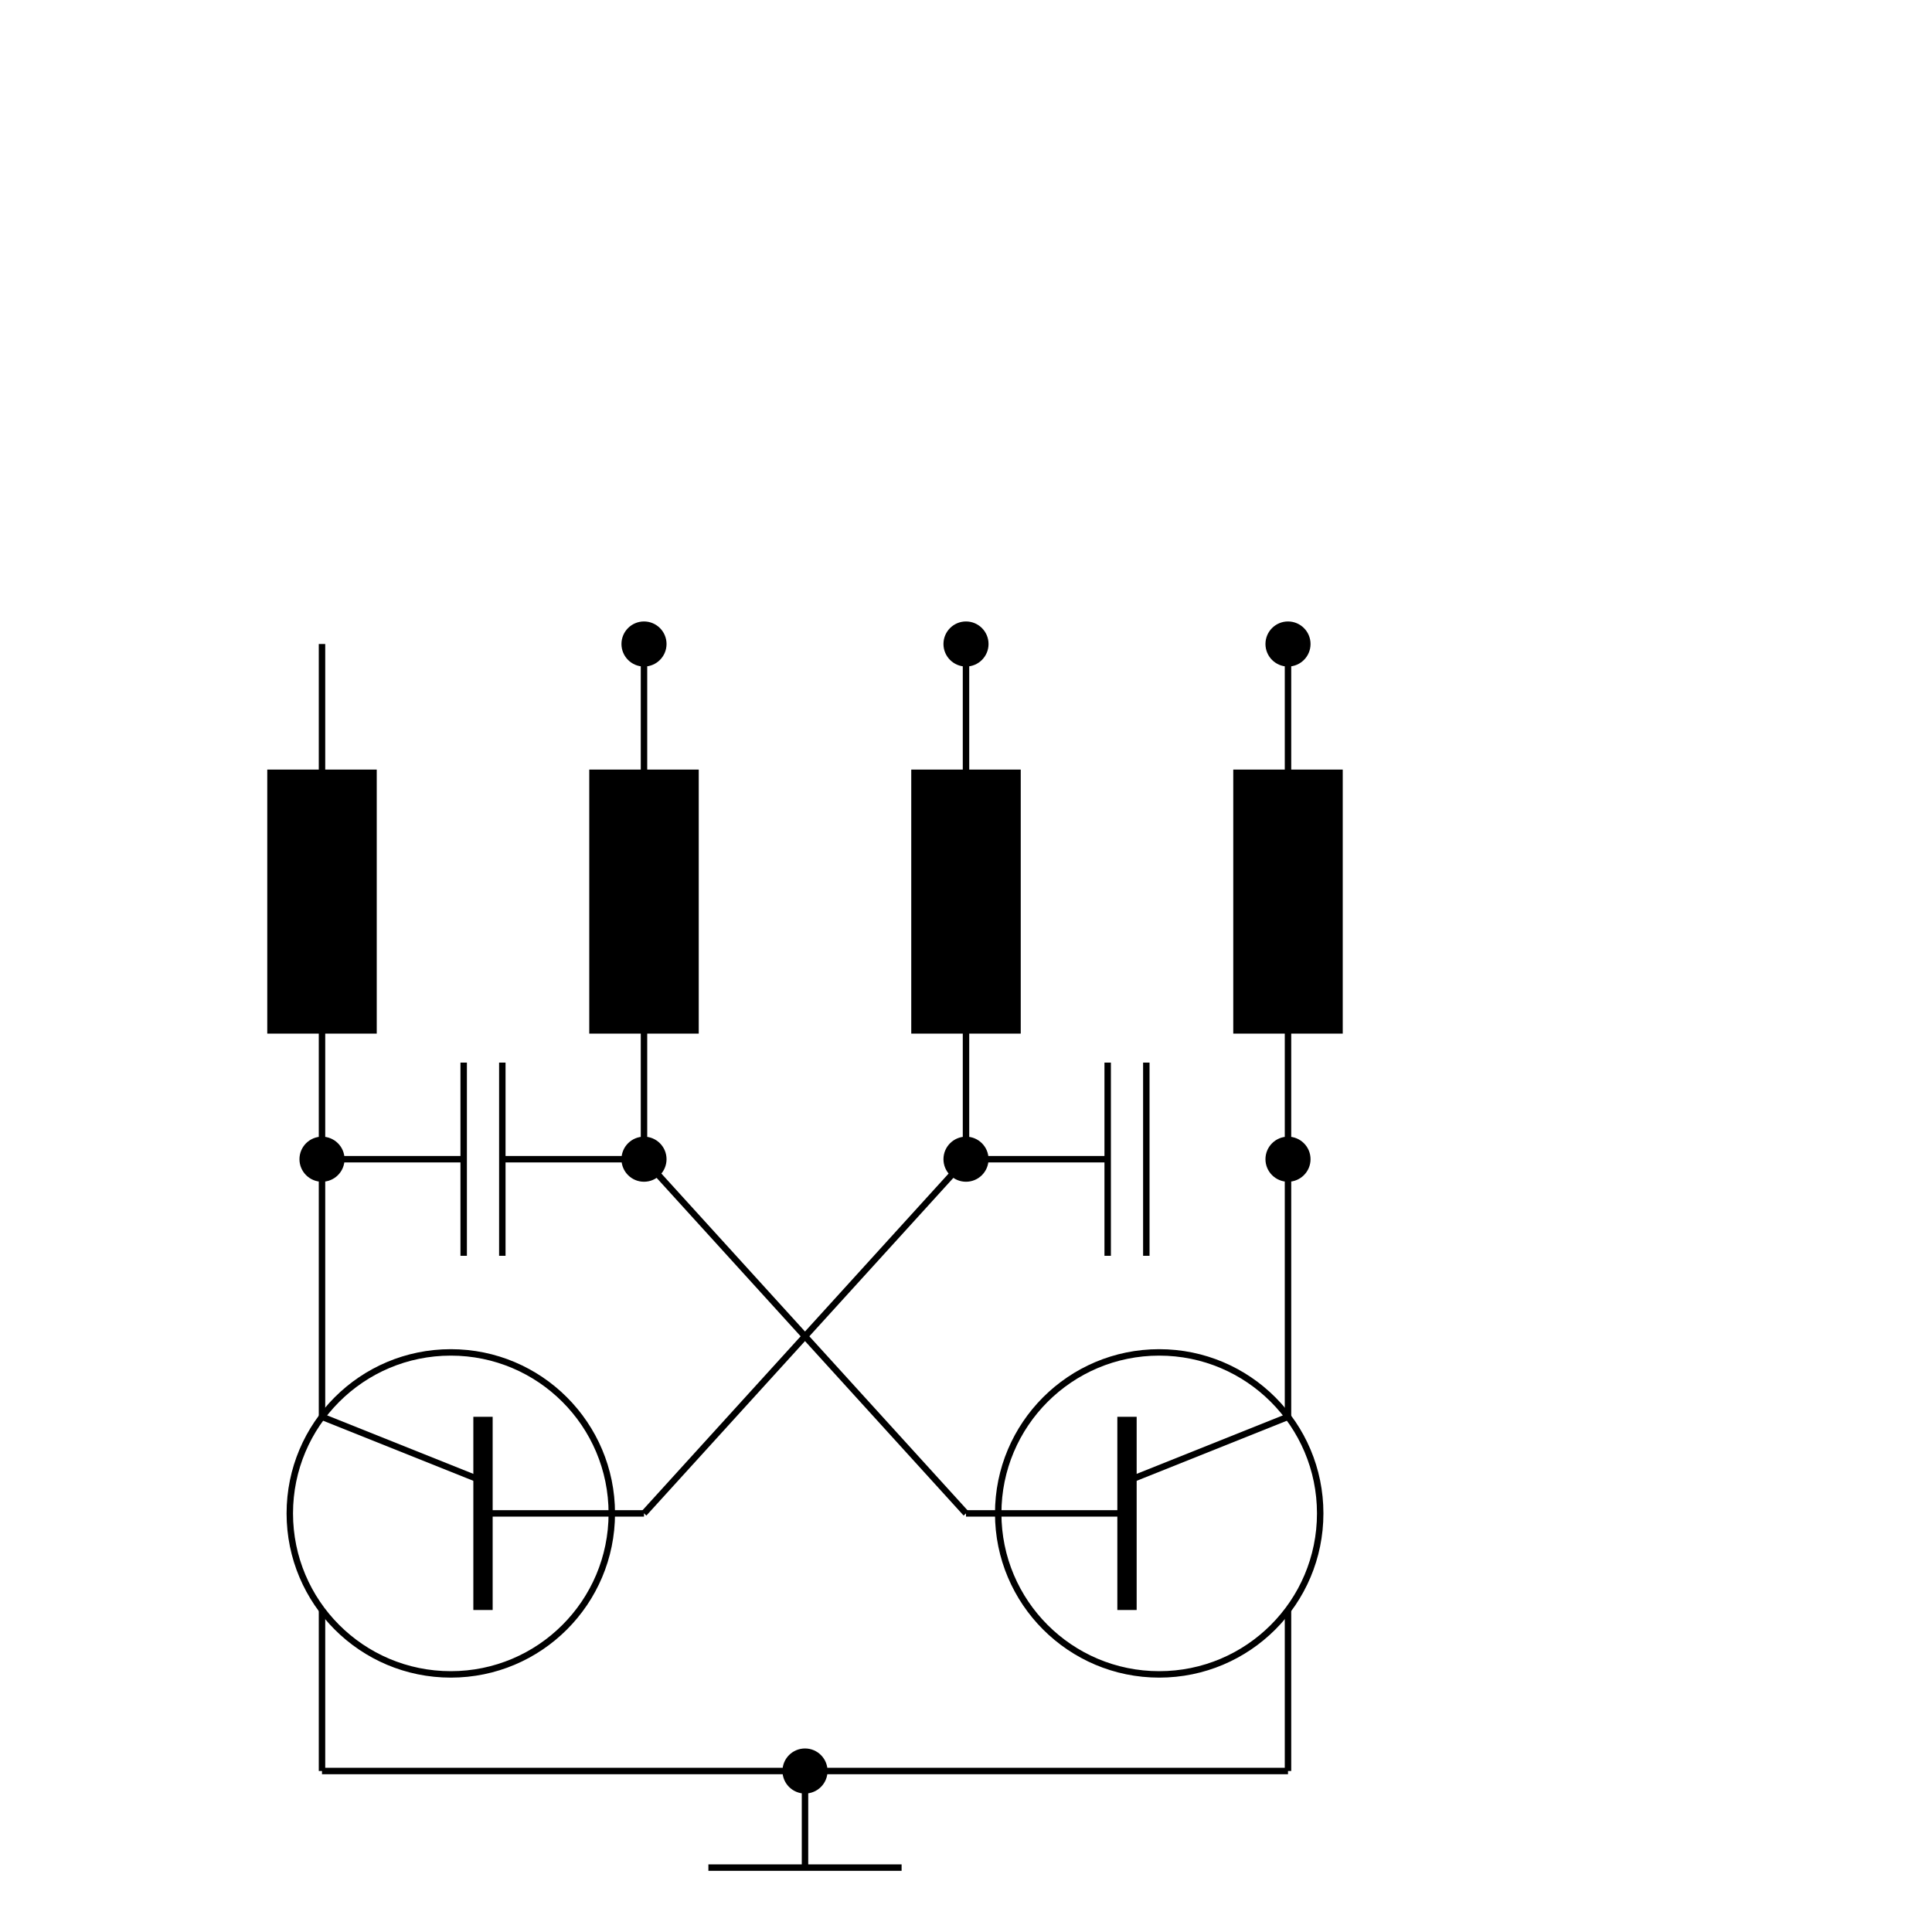
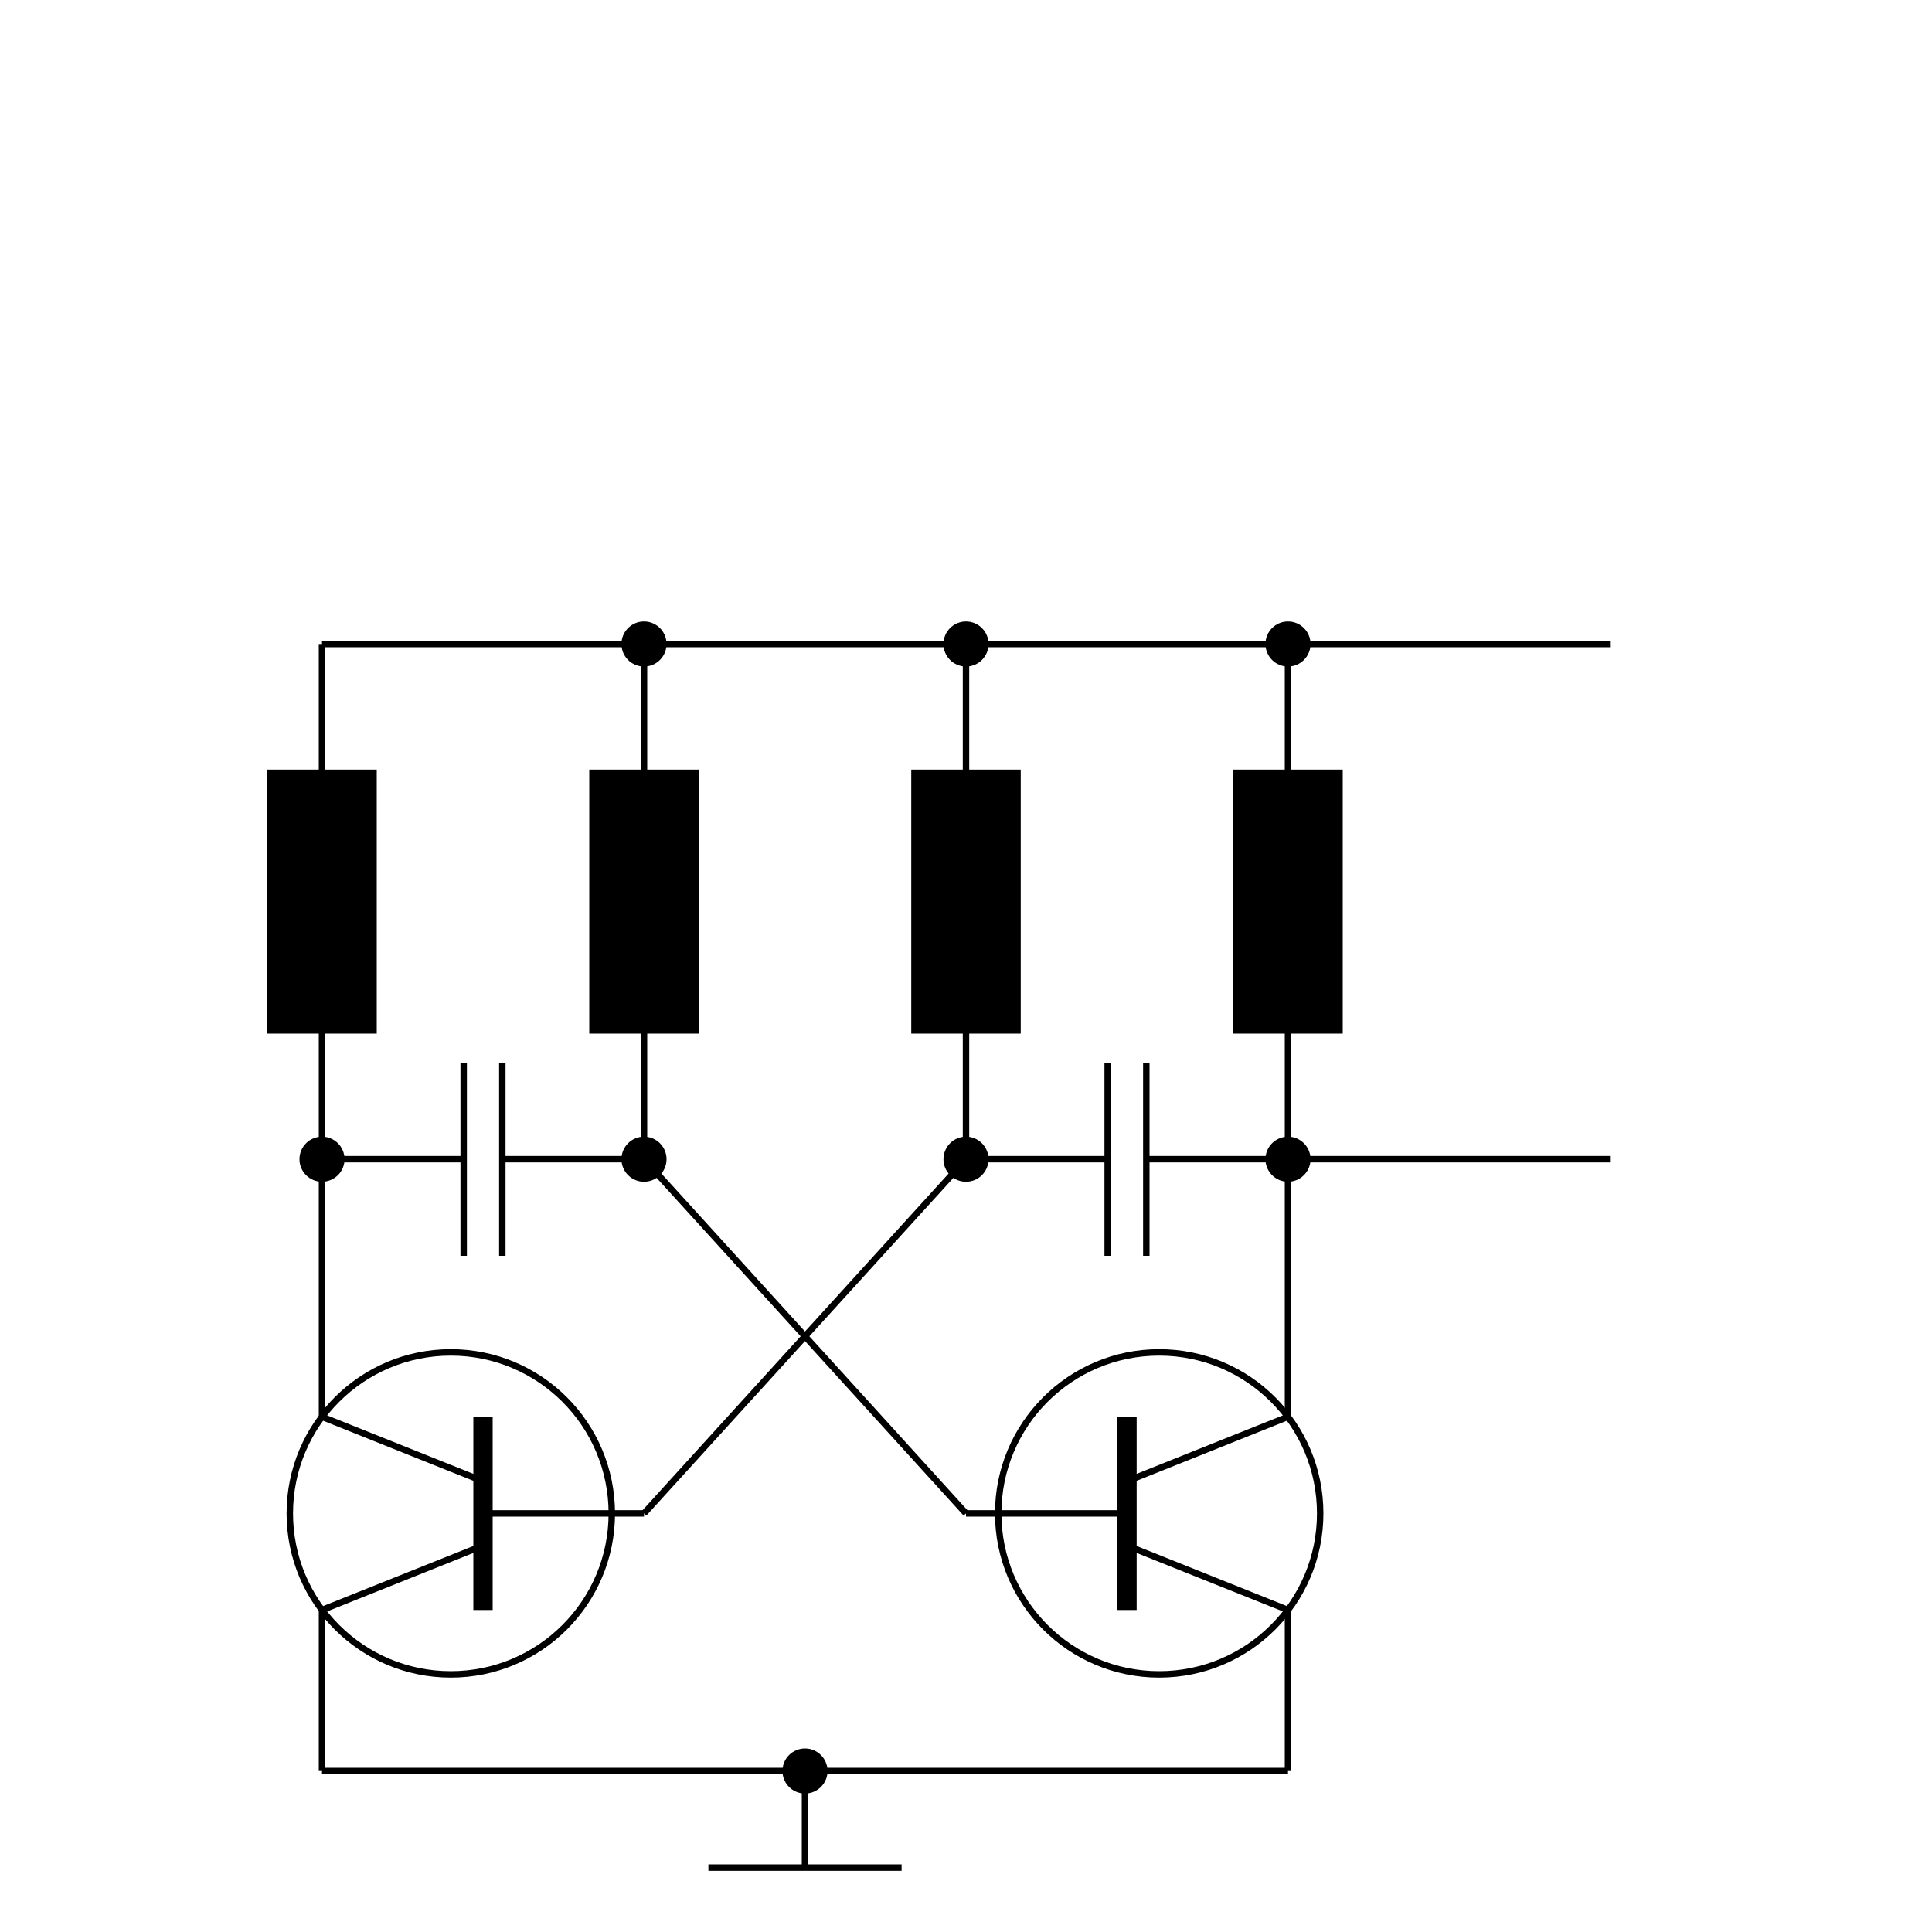
<svg xmlns="http://www.w3.org/2000/svg" version="1.1" width="300" height="300">
  <line x1="50" y1="160" x2="50" y2="220" stroke="black" stroke-width="1" />
  <rect x="42" y="120" width="16" height="40" stroke="black" />
  <line x1="75" y1="235" x2="100" y2="235" stroke="black" stroke-width="1" />
  <line x1="50" y1="275" x2="200" y2="275" stroke="black" stroke-width="1" />
  <circle cx="50" cy="180" r="3" stroke="black" fill="black" />
  <line x1="50" y1="100" x2="50" y2="120" stroke="black" stroke-width="1" />
-   <arrow x1="200" y1="250" x2="175" y2="240" stroke="black" />
+   <line x1="200" y1="250" x2="175" y2="240" stroke="black" />
  <line x1="75" y1="220" x2="75" y2="250" stroke="black" stroke-width="3" />
  <circle cx="100" cy="100" r="3" stroke="black" fill="black" />
  <line x1="100" y1="160" x2="100" y2="180" stroke="black" stroke-width="1" />
  <line x1="200" y1="220" x2="175" y2="230" stroke="black" stroke-width="1" />
  <line x1="110" y1="290" x2="140" y2="290" stroke="black" stroke-width="1" />
  <line x1="178" y1="165" x2="178" y2="195" stroke="black" stroke-width="1" />
  <line x1="200" y1="160" x2="200" y2="220" stroke="black" stroke-width="1" />
  <line x1="100" y1="180" x2="150" y2="235" stroke="black" stroke-width="1" />
  <line x1="150" y1="180" x2="100" y2="235" stroke="black" stroke-width="1" />
  <line x1="200" y1="250" x2="200" y2="275" stroke="black" stroke-width="1" />
  <line x1="200" y1="100" x2="200" y2="120" stroke="black" stroke-width="1" />
  <circle cx="125" cy="275" r="3" stroke="black" fill="black" />
  <line x1="78" y1="165" x2="78" y2="195" stroke="black" stroke-width="1" />
-   <arrow x1="50" y1="100" x2="250" y2="100" stroke="black" />
+   <line x1="50" y1="100" x2="250" y2="100" stroke="black" />
  <circle cx="100" cy="180" r="3" stroke="black" fill="black" />
  <line x1="100" y1="100" x2="100" y2="120" stroke="black" stroke-width="1" />
  <rect x="92" y="120" width="16" height="40" stroke="black" />
  <circle cx="200" cy="100" r="3" stroke="black" fill="black" />
  <circle cx="200" cy="180" r="3" stroke="black" fill="black" />
  <line x1="50" y1="180" x2="72" y2="180" stroke="black" stroke-width="1" />
  <line x1="72" y1="165" x2="72" y2="195" stroke="black" stroke-width="1" />
  <circle cx="70" cy="235" r="25" stroke="black" fill="none" />
  <line x1="150" y1="100" x2="150" y2="120" stroke="black" stroke-width="1" />
  <line x1="125" y1="275" x2="125" y2="290" stroke="black" stroke-width="1" />
  <line x1="78" y1="180" x2="100" y2="180" stroke="black" stroke-width="1" />
  <line x1="150" y1="180" x2="172" y2="180" stroke="black" stroke-width="1" />
  <circle cx="180" cy="235" r="25" stroke="black" fill="none" />
  <line x1="172" y1="165" x2="172" y2="195" stroke="black" stroke-width="1" />
  <circle cx="150" cy="180" r="3" stroke="black" fill="black" />
-   <arrow x1="178" y1="180" x2="250" y2="180" stroke="black" />
+   <line x1="178" y1="180" x2="250" y2="180" stroke="black" />
  <line x1="150" y1="160" x2="150" y2="180" stroke="black" stroke-width="1" />
  <line x1="175" y1="235" x2="150" y2="235" stroke="black" stroke-width="1" />
  <rect x="142" y="120" width="16" height="40" stroke="black" />
  <line x1="50" y1="250" x2="50" y2="275" stroke="black" stroke-width="1" />
  <circle cx="150" cy="100" r="3" stroke="black" fill="black" />
  <rect x="192" y="120" width="16" height="40" stroke="black" />
  <line x1="50" y1="220" x2="75" y2="230" stroke="black" stroke-width="1" />
  <line x1="175" y1="220" x2="175" y2="250" stroke="black" stroke-width="3" />
-   <arrow x1="50" y1="250" x2="75" y2="240" stroke="black" />
+   <line x1="50" y1="250" x2="75" y2="240" stroke="black" />
</svg>
